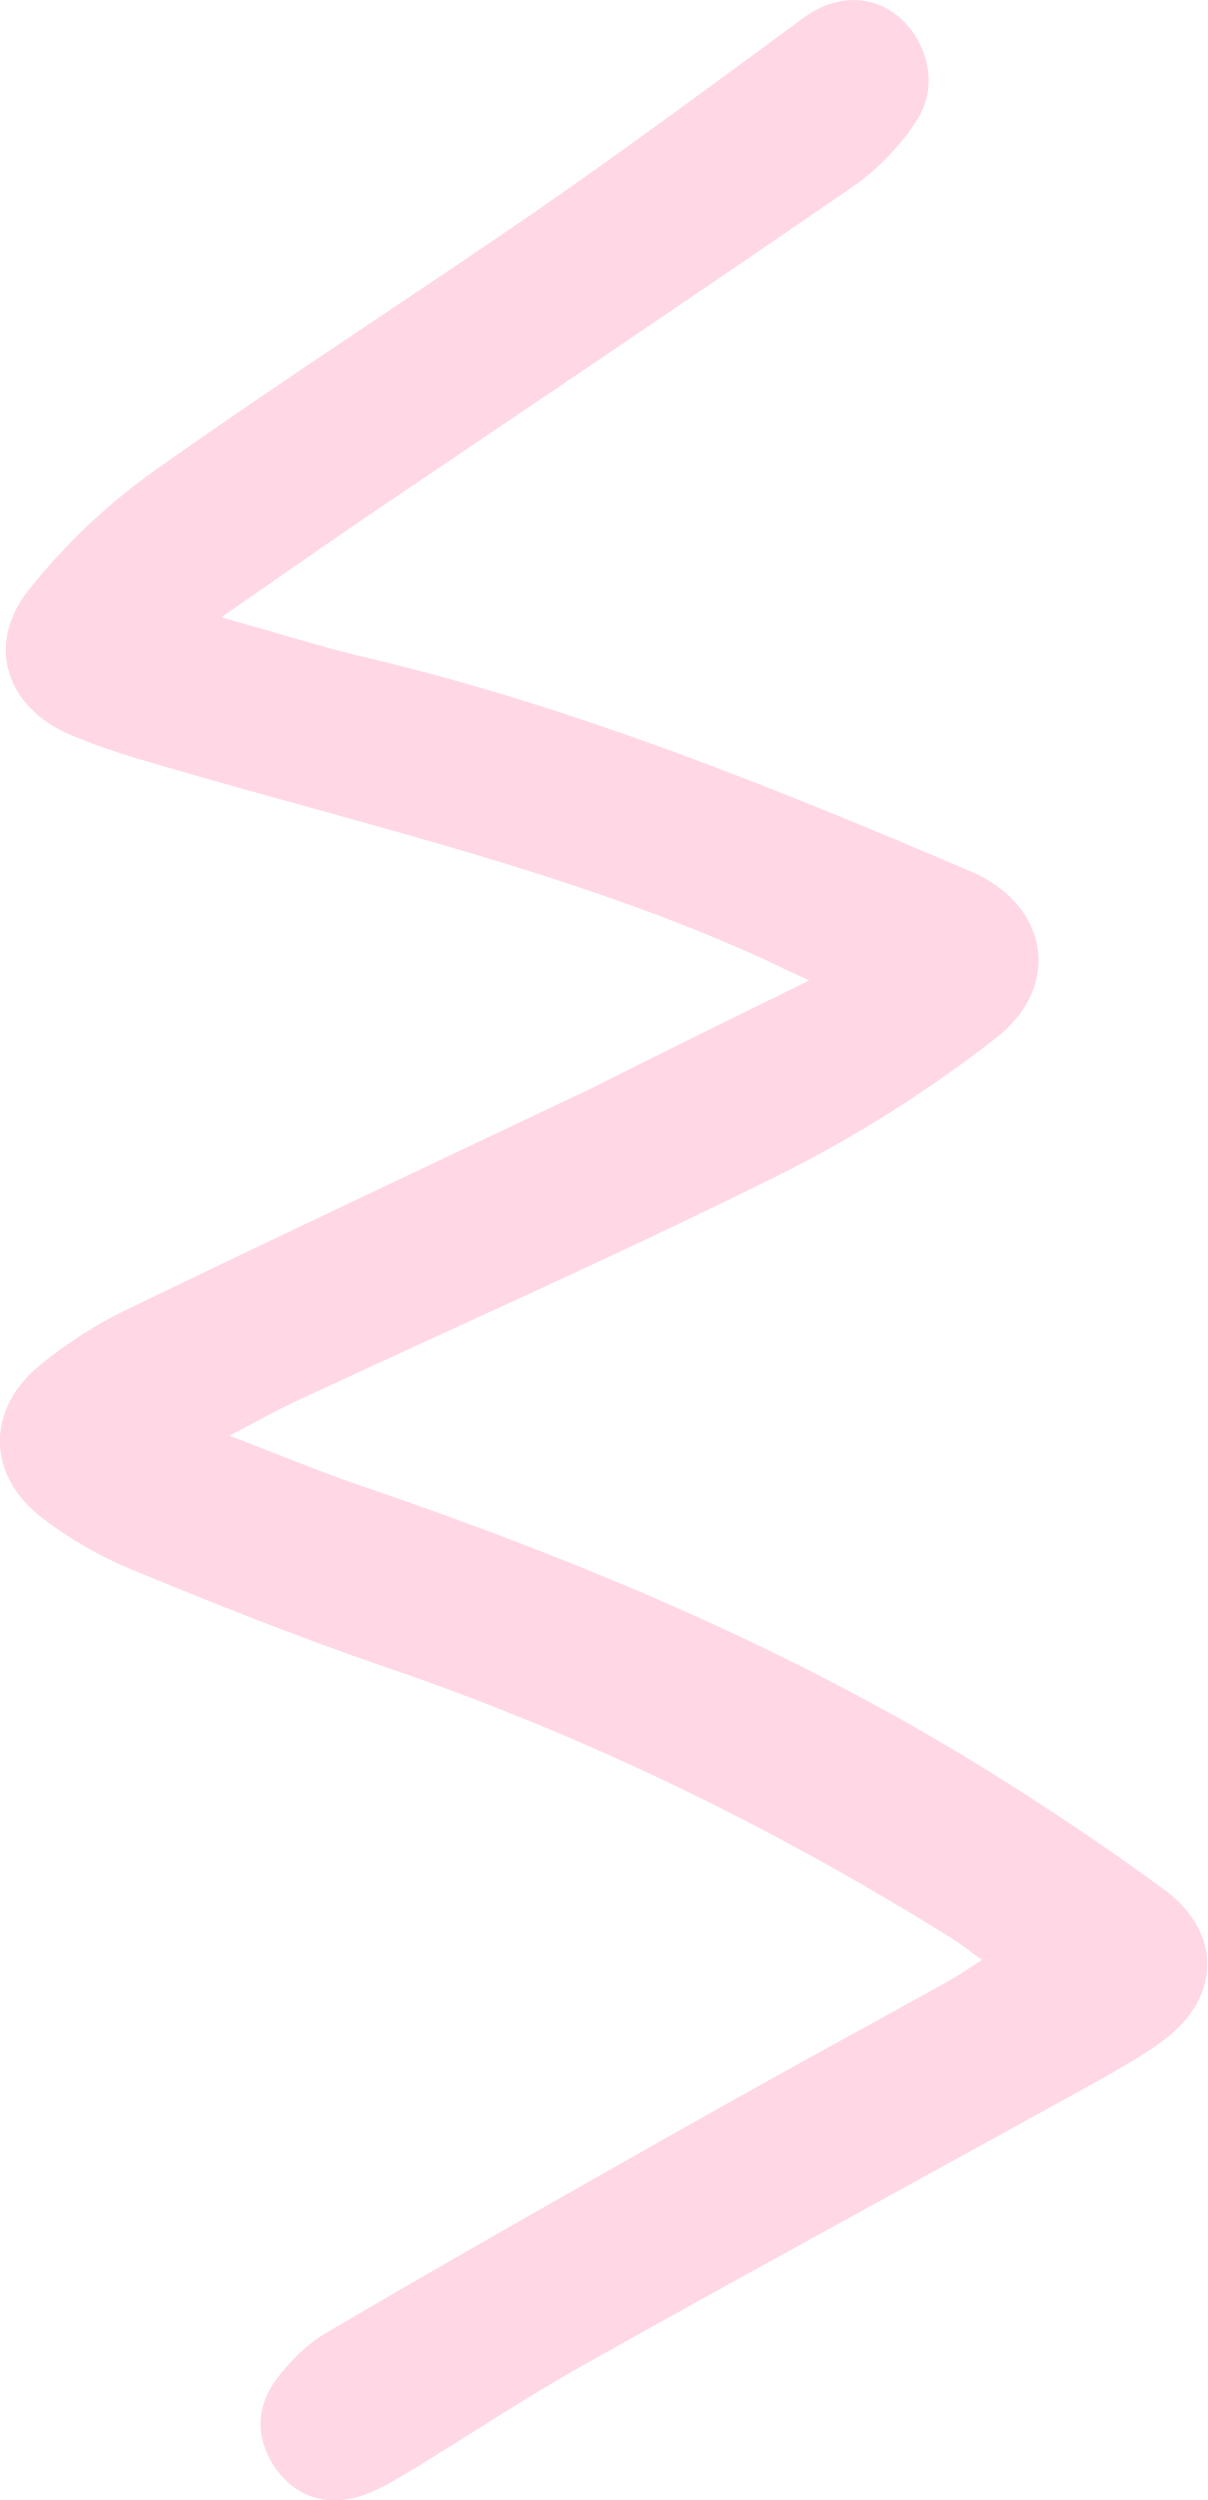
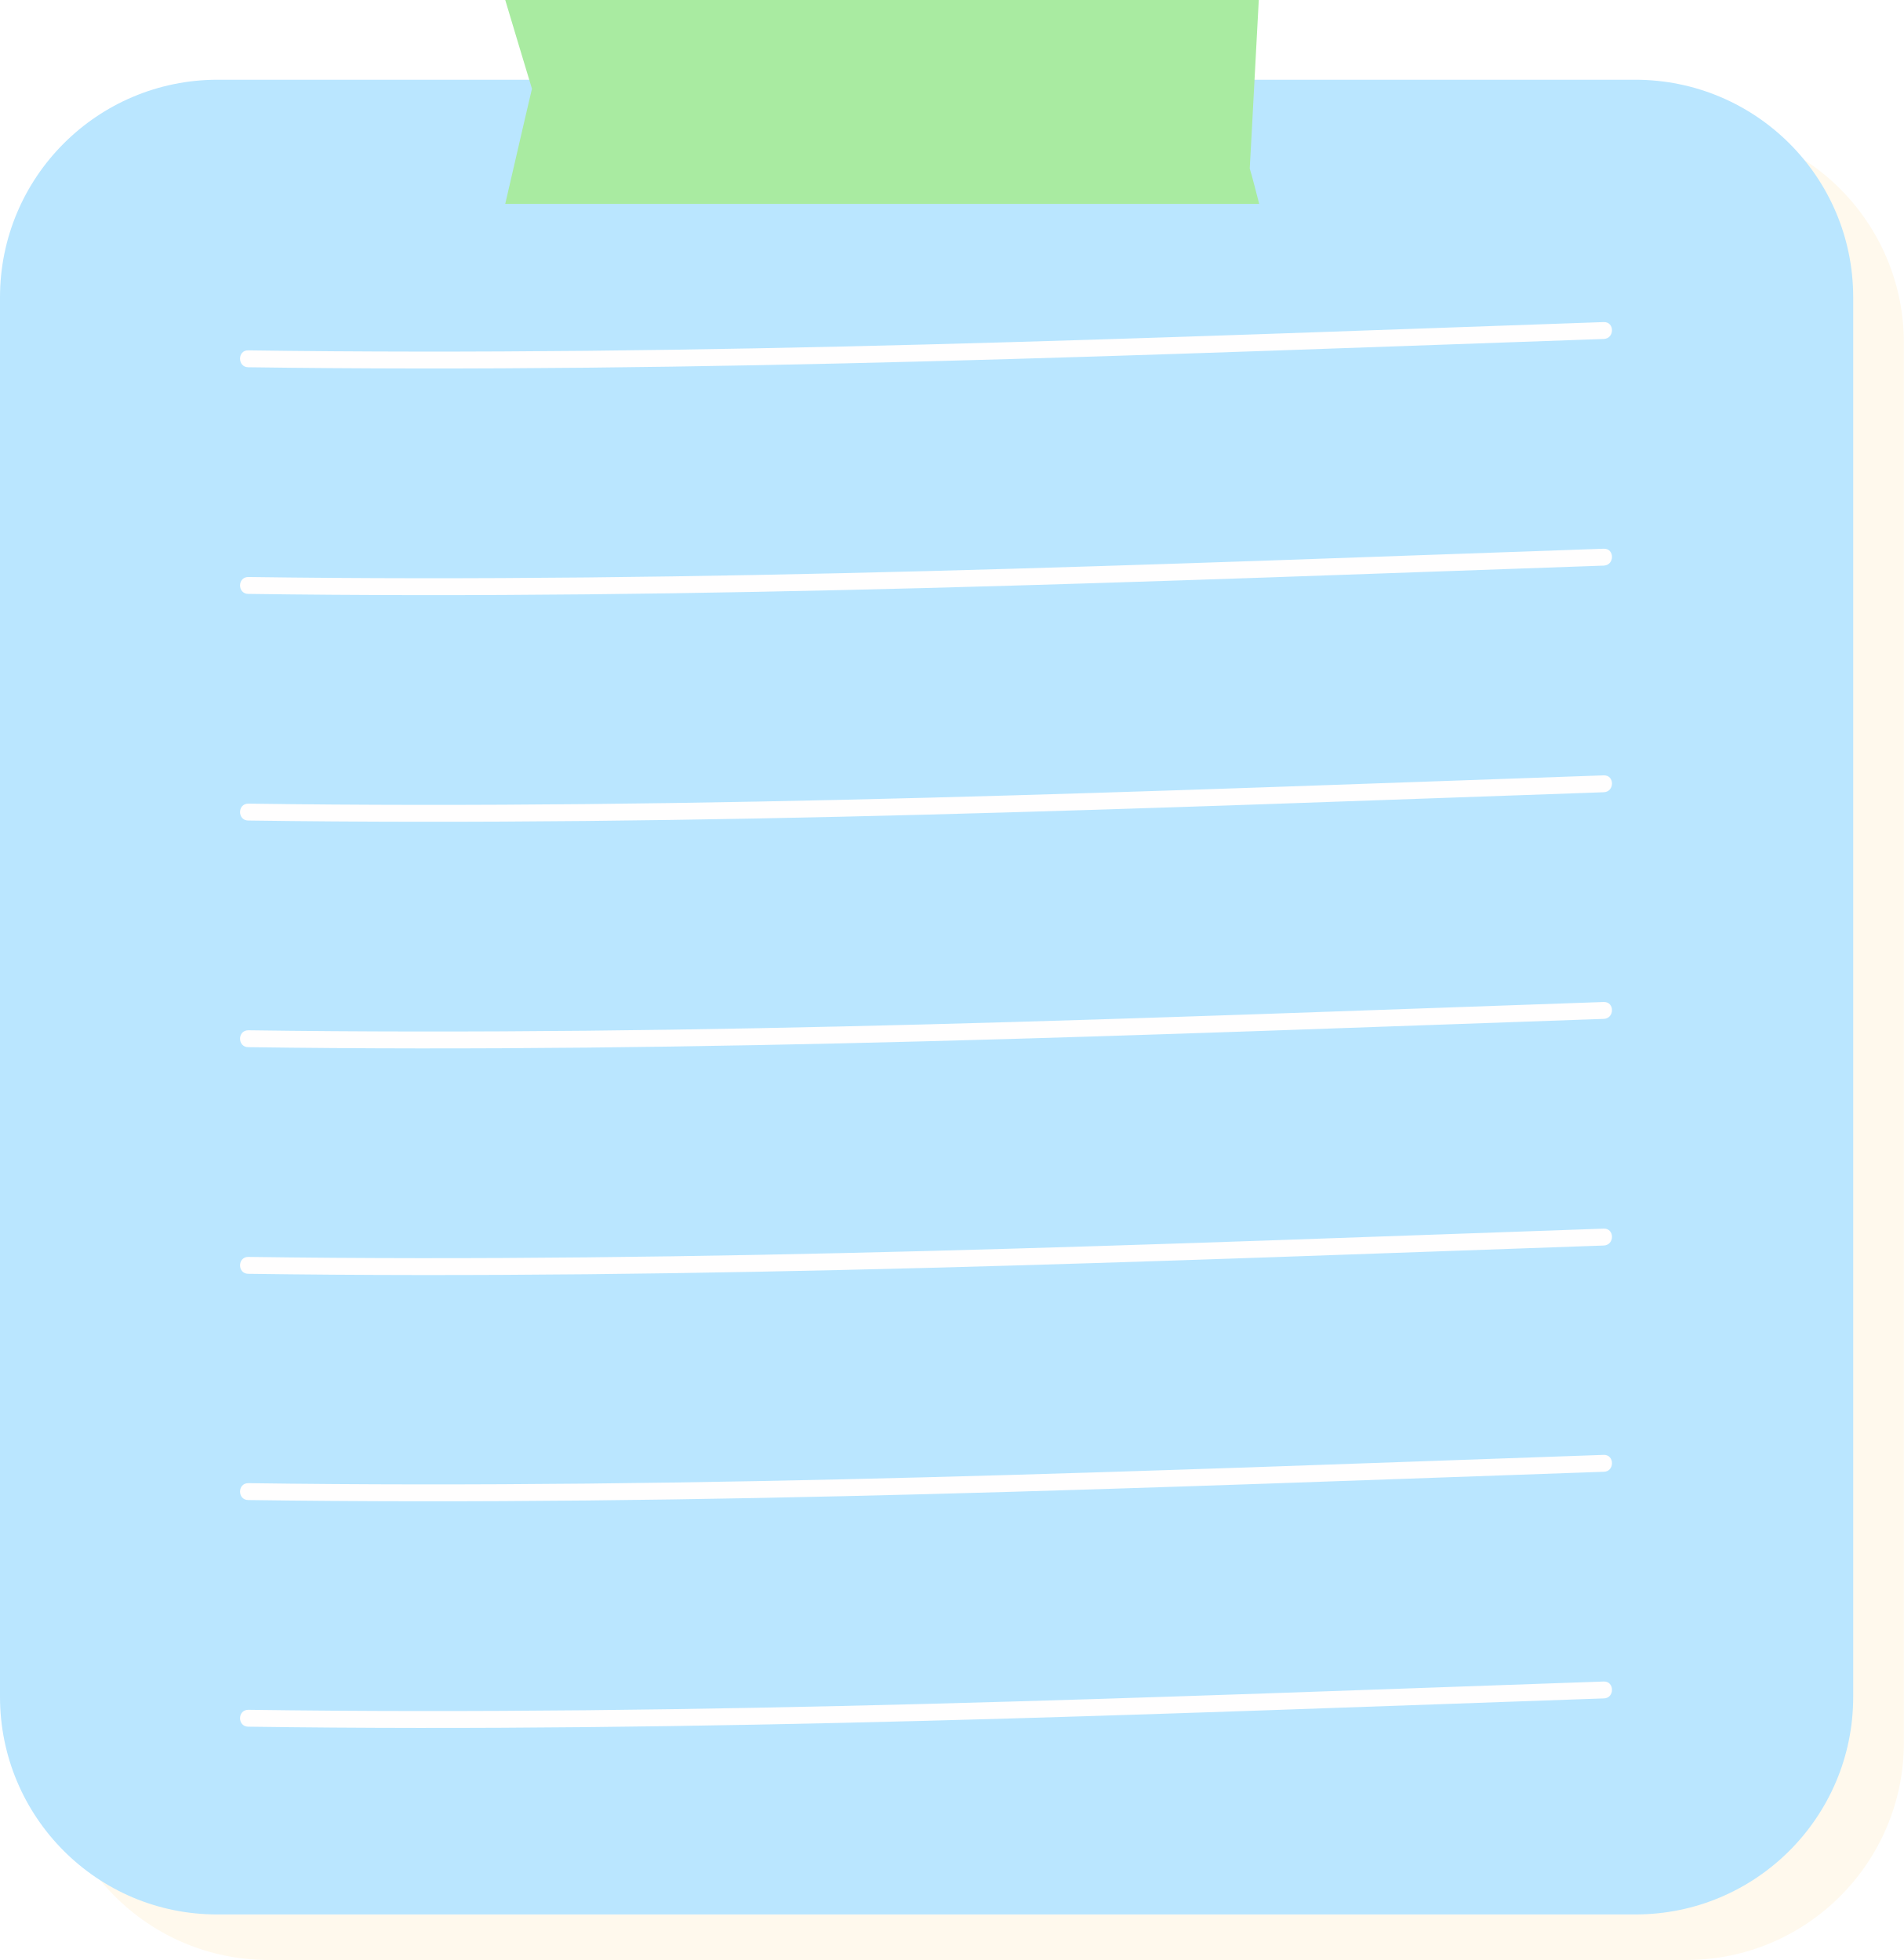
- <svg xmlns="http://www.w3.org/2000/svg" contentScriptType="text/ecmascript" zoomAndPan="magnify" contentStyleType="text/css" id="Layer_1" enable-background="new 0 0 234.7 486" version="1.1" xml:space="preserve" fill="#000000" preserveAspectRatio="xMidYMid meet" viewBox="0 0 234.7 486" x="0px" y="0px">
+ <svg xmlns="http://www.w3.org/2000/svg" contentScriptType="text/ecmascript" fill="#000000" width="484.6" zoomAndPan="magnify" contentStyleType="text/css" viewBox="0.0 0.0 484.6 499.0" height="499" preserveAspectRatio="xMidYMid meet" version="1">
  <g id="change1_1">
-     <path fill="#ffd7e5" d="m157.3 190.6c-4.3-2-6.5-3-8.7-4.1-37-16.8-76.5-25.8-115.3-37.1-6.6-1.9-13.2-3.8-19.5-6.5-12.5-5.2-16.7-17.5-8.3-28.1 7-8.9 15.6-17 24.8-23.5 24.1-17.1 49-33.1 73.4-49.9 17.8-12.3 35.2-25.2 52.6-38 5.7-4.2 12.7-4.7 18.1-0.4 5.8 4.6 8.2 13.5 4 20.1-3.1 5-7.6 9.7-12.5 13.1-31.9 22-64.1 43.6-96.2 65.3-8.3 5.7-16.6 11.5-26.7 18.5 10.1 2.8 18.2 5.4 26.4 7.4 41.3 9.6 80.4 25.4 119.3 42 15 6.4 18 22.2 4.9 32.4-13.2 10.3-27.6 19.4-42.5 26.8-31 15.4-62.7 29.4-94 44-3.6 1.7-7.1 3.7-12.5 6.5 9.4 3.6 17.1 6.8 24.9 9.5 44.7 15.2 88 33.4 127.9 59 9.9 6.3 19.6 12.9 29 19.8 11.1 8.2 11 20.7 0.1 29-3.8 2.9-8.1 5.3-12.3 7.7-33.4 18.5-67 36.7-100.3 55.4-12 6.7-23.4 14.4-35.2 21.5-3.2 1.9-6.7 3.9-10.3 4.7-6.2 1.3-11.6-0.9-15.2-6.4-3.6-5.6-3.3-11.5 0.4-16.6 2.7-3.6 6.1-7.1 10-9.3 22.6-13.3 45.4-26.2 68.2-39.1 17.3-9.8 34.7-19.3 52.1-28.9 2.2-1.2 4.2-2.6 7-4.4-2.4-1.7-4.1-3.1-5.9-4.2-34.9-21.8-71.7-39.7-110.6-52.9-16.6-5.7-32.9-12.2-49.1-18.9-6-2.5-11.9-5.9-17.1-9.9-10.9-8.4-11-21.3-0.1-30 5.1-4.1 10.8-7.8 16.7-10.6 30-14.5 60.2-28.7 90.3-43 13.5-6.8 26.9-13.4 42.2-20.9z" />
+     <path fill="#fff9ed" d="M362,31.9h45 M407,31.9h22.2c30.6-0.1,55.4,24.8,55.4,55.4v356.3c0,30.6-24.8,55.4-55.4,55.4H68.4 C37.8,499,13,474.2,13,443.6V87.3c0-30.6,24.8-55.4,55.4-55.4H362" />
+   </g>
+   <g id="change2_1">
+     <path fill="#bae6ff" d="M354,20.3h38 M392,20.3h24.2c30.7,0,55.5,24.8,55.5,55.4V432c0,30.6-24.8,55.4-55.4,55.4H55.4 C24.8,487.5,0,462.6,0,432V75.7c0-30.6,24.8-55.4,55.4-55.4H354" />
+   </g>
+   <g id="change3_1">
+     <path fill="#a9eba1" d="M319.7,13.1c-0.3,6.3-0.7,12.5-1,18.8 M318.7,31.9c-0.2,3.7-0.4,7.3-0.6,11c0.9,3,1.6,6,2.4,9H128.6 c2.3-9.8,4.5-19.6,6.8-29.3c-2.3-7.5-4.5-15-6.8-22.6c63.9,0,127.9,0,191.8,0c-0.2,4.4-0.5,8.7-0.7,13.1" />
+   </g>
+   <g id="change4_1">
+     <path fill="#fffefe" d="M408.2,82c2.8-0.1,2.8,4.2,0,4.3c-114.9,4-230,8.8-345,7.2c-2.8,0-2.8-4.4,0-4.3 C178.2,90.8,293.2,86,408.2,82L408.2,82z M408.2,139.7c-114.9,4-230,8.8-345,7.2c-2.8,0-2.8,4.3,0,4.3c115,1.6,230.1-3.2,345-7.2 C411,143.9,411,139.6,408.2,139.7L408.2,139.7z M408.2,197.4c-114.9,4-230,8.8-345,7.2c-2.8,0-2.8,4.3,0,4.3 c115,1.6,230.1-3.2,345-7.2C411,201.6,411,197.3,408.2,197.4L408.2,197.4z M408.2,255.1c-114.9,4-230,8.8-345,7.2 c-2.8,0-2.8,4.3,0,4.3c115,1.6,230.1-3.2,345-7.2C411,259.3,411,255,408.2,255.1L408.2,255.1z M408.2,312.8 c-114.9,4-230,8.8-345,7.2c-2.8,0-2.8,4.3,0,4.3c115,1.6,230.1-3.2,345-7.2C411,317,411,312.7,408.2,312.8L408.2,312.8z M408.2,370.4c-114.9,4-230,8.8-345,7.2c-2.8,0-2.8,4.3,0,4.3c115,1.6,230.1-3.2,345-7.2C411,374.7,411,370.3,408.2,370.4 L408.2,370.4z M408.2,428.1c-114.9,4-230,8.8-345,7.2c-2.8,0-2.8,4.3,0,4.3c115,1.6,230.1-3.2,345-7.2 C411,432.4,411,428,408.2,428.1L408.2,428.1z" />
  </g>
</svg>
